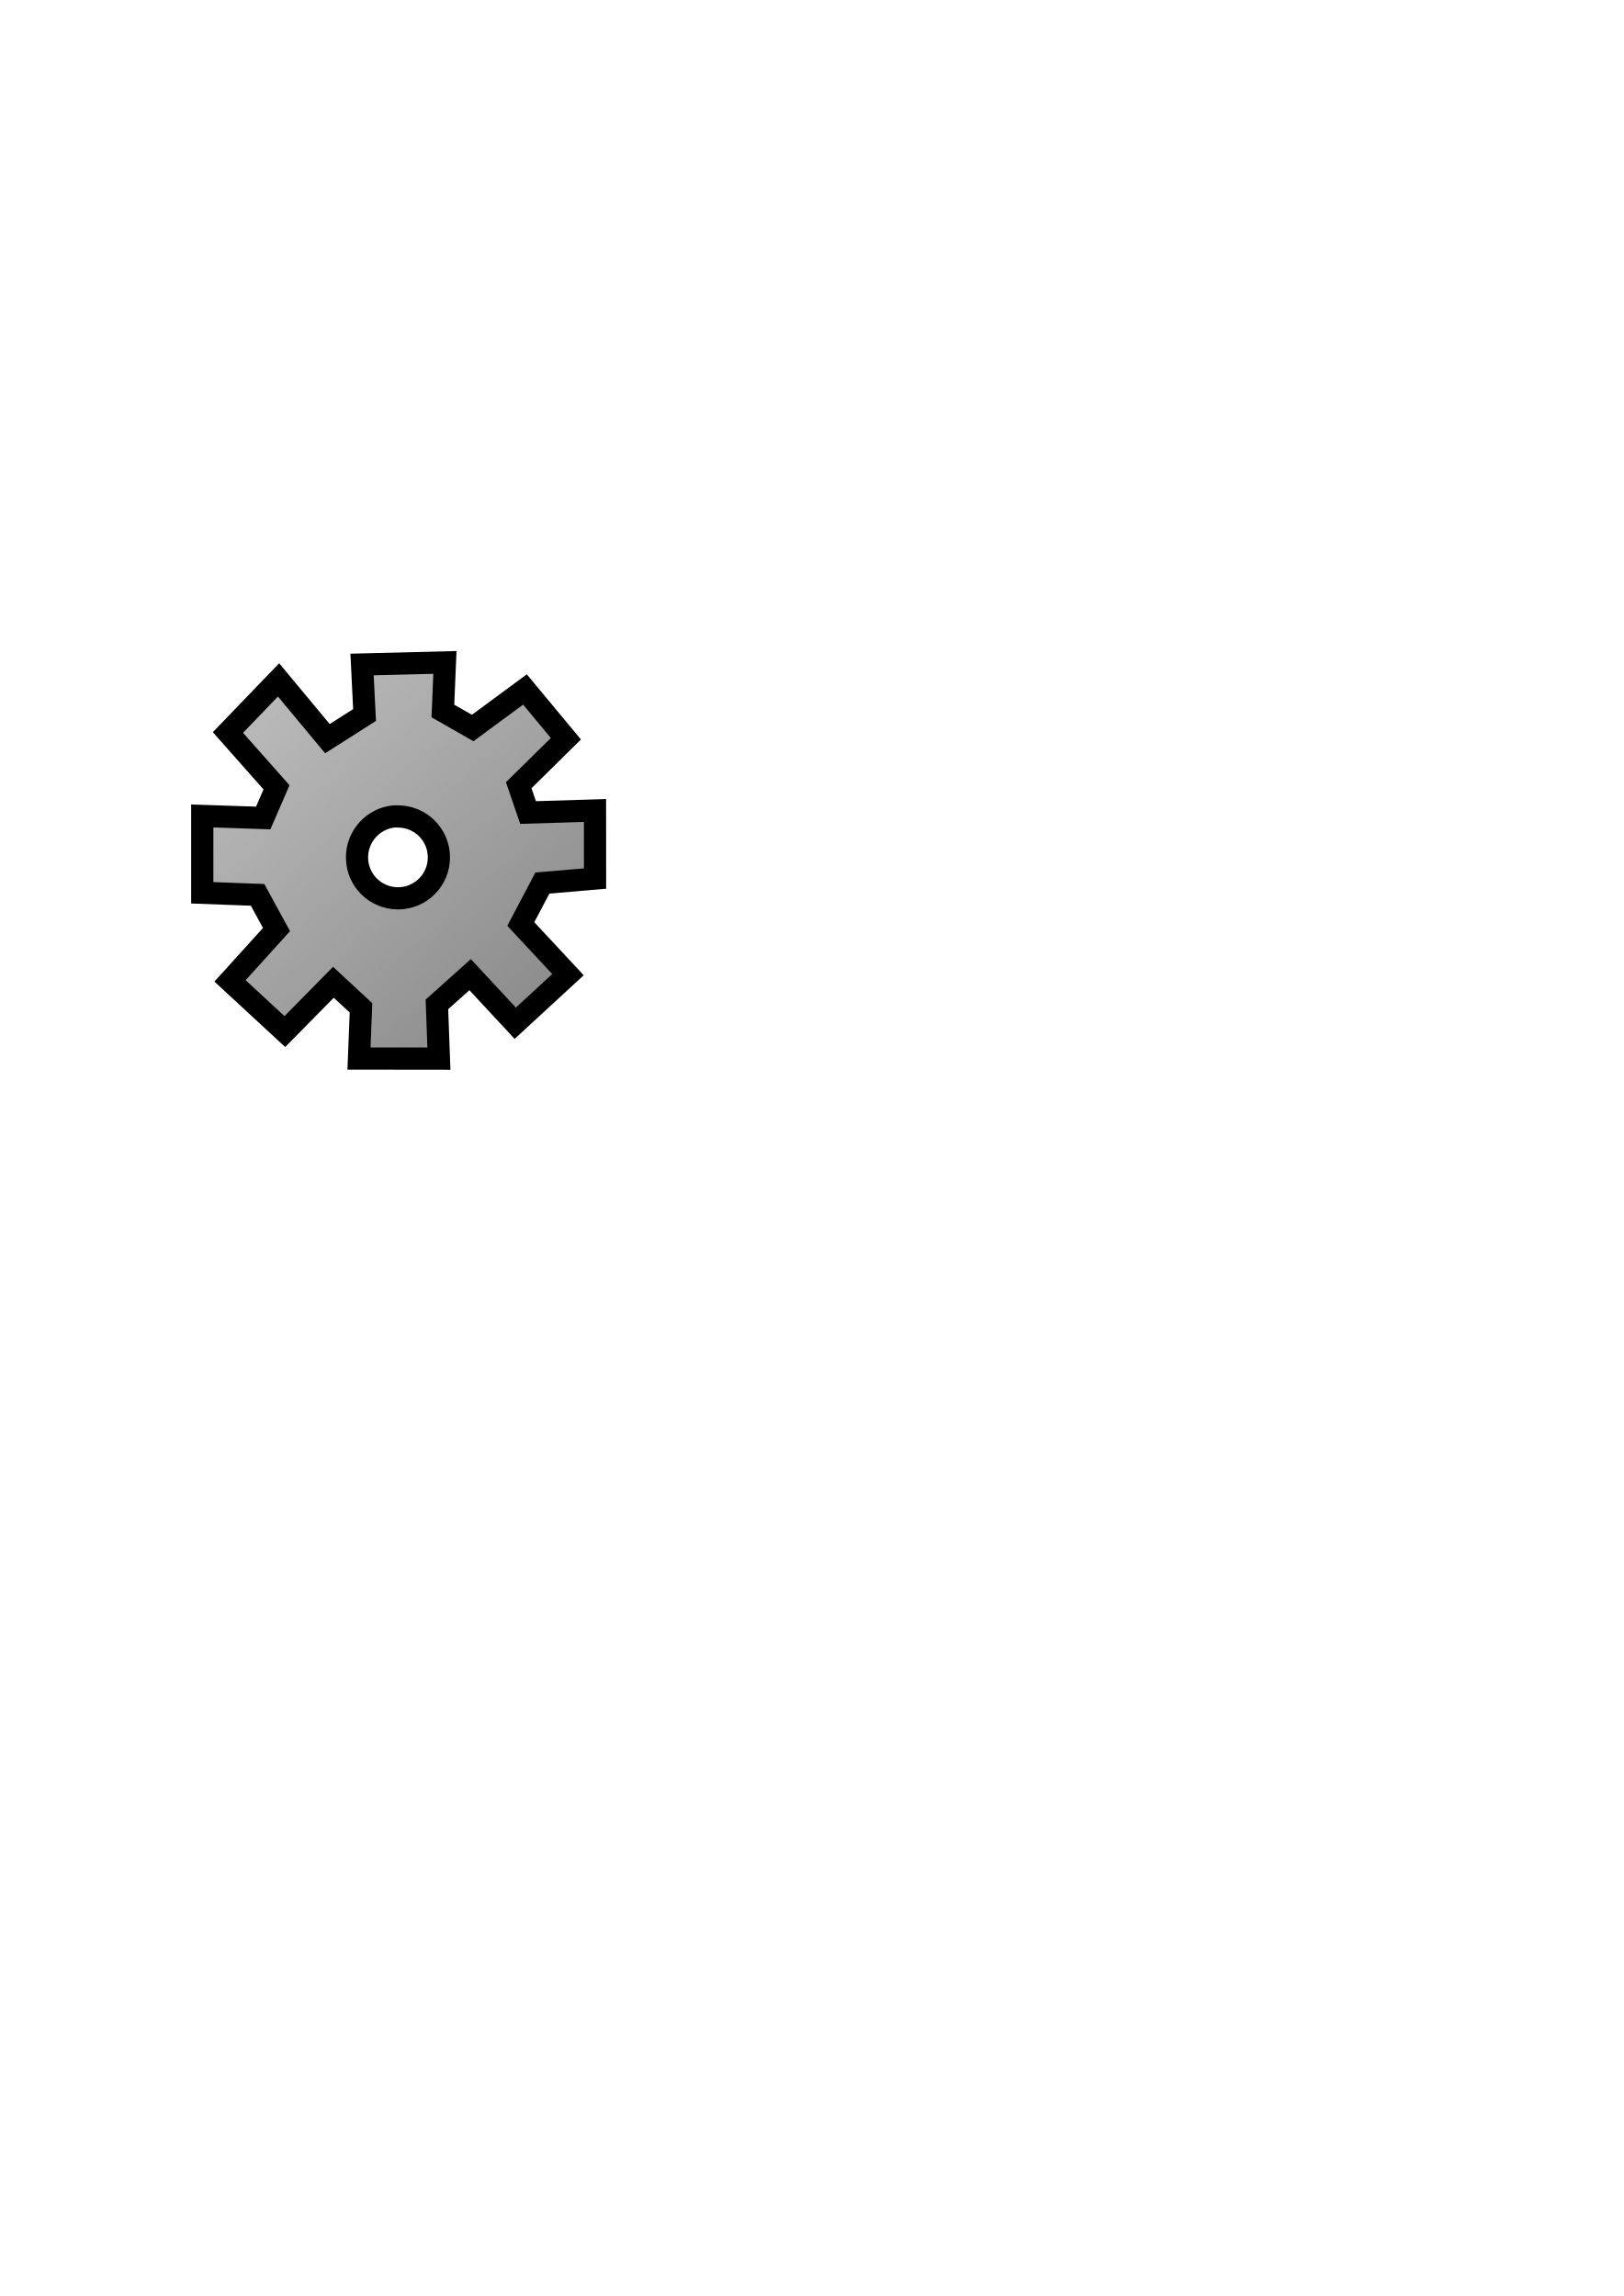
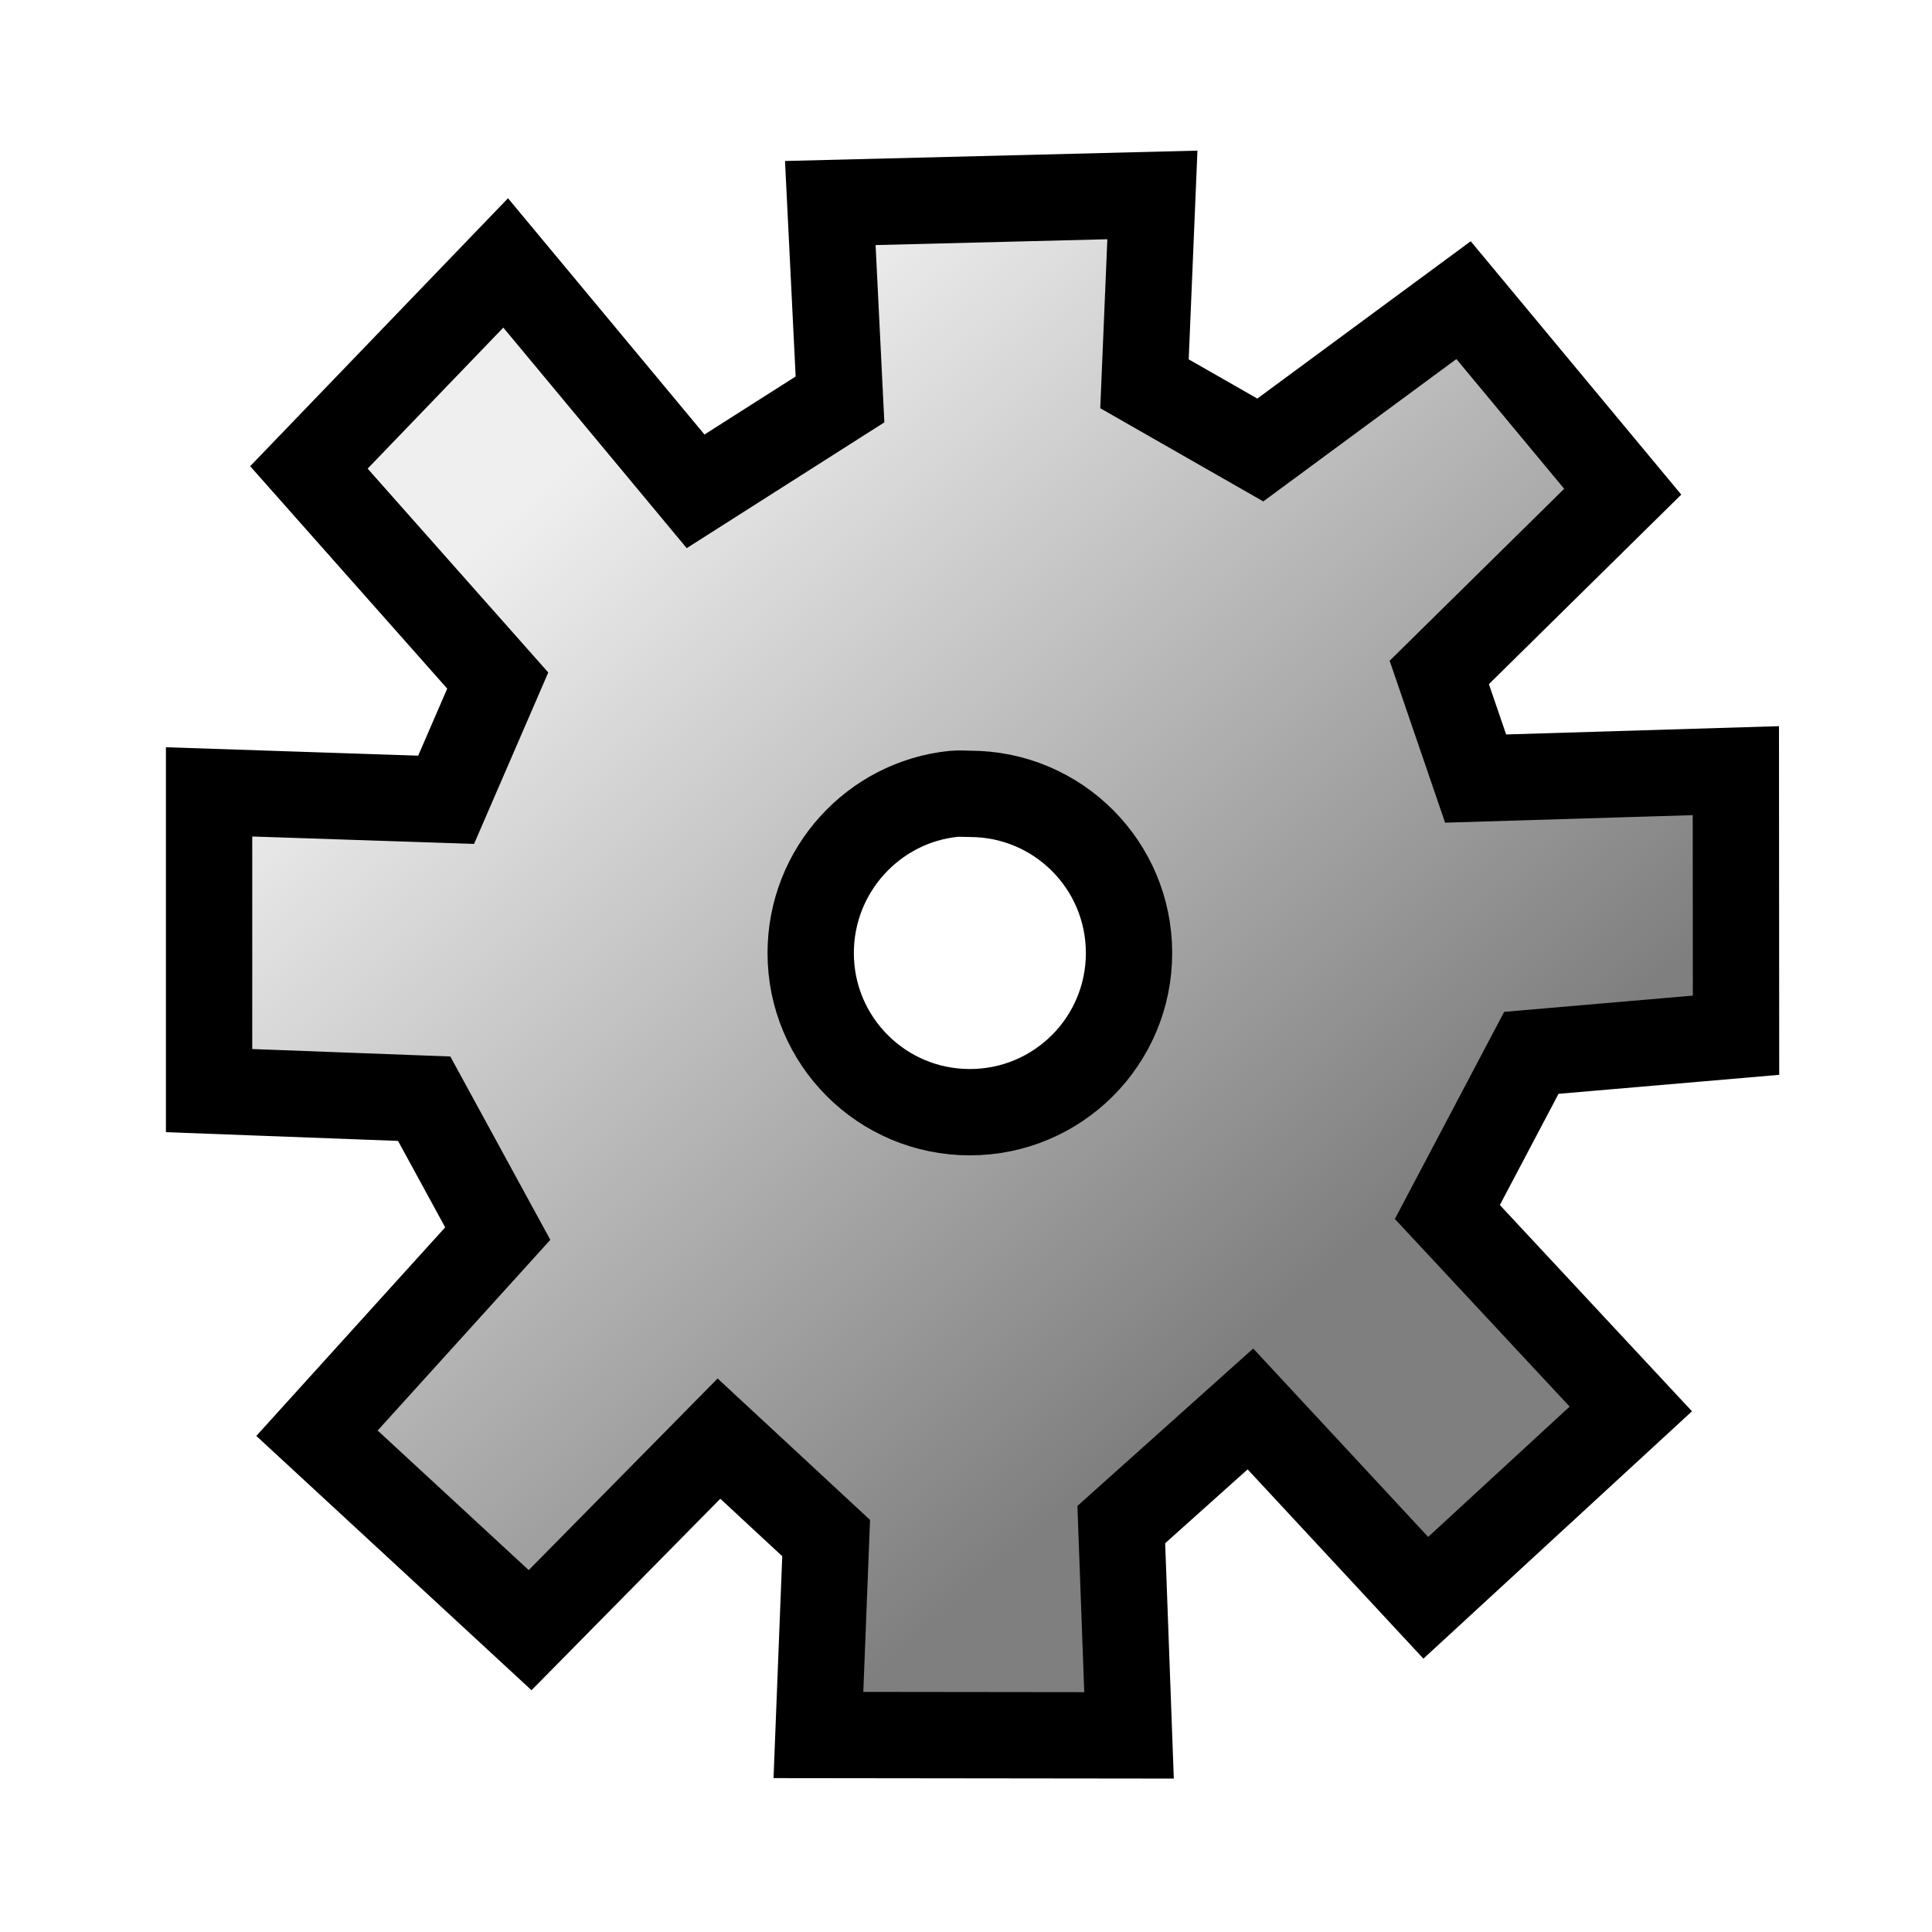
- <svg xmlns="http://www.w3.org/2000/svg" xmlns:xlink="http://www.w3.org/1999/xlink" id="svg1577" width="210mm" height="297mm">
+ <svg xmlns="http://www.w3.org/2000/svg" xmlns:xlink="http://www.w3.org/1999/xlink" id="svg1577" width="400" height="400" version="1.0">
  <defs id="defs1580">
    <linearGradient id="linearGradient3588">
      <stop style="stop-color:#7f7f7f;stop-opacity:1;" offset="0" id="stop3590" />
-       <stop style="stop-color:#c3c3c3;stop-opacity:1;" offset="1" id="stop3592" />
+       <stop style="stop-color:#efefef;stop-opacity:1;" offset="1" id="stop3592" />
    </linearGradient>
-     <linearGradient xlink:href="#linearGradient3588" id="linearGradient3594" x1="296.3" y1="541.702" x2="93.441" y2="318.431" gradientUnits="userSpaceOnUse" />
+     <linearGradient xlink:href="#linearGradient3588" id="linearGradient3594" x1="227.918" y1="469.905" x2="135.063" y2="365.794" gradientUnits="userSpaceOnUse" gradientTransform="matrix(1.64652,0,0,1.64652,-119.5016,-492.8802)" />
  </defs>
-   <path style="fill:url(#linearGradient3594);fill-opacity:1.0;fill-rule:evenodd;stroke:#000000;stroke-width:10.855px;stroke-linecap:butt;stroke-linejoin:miter;stroke-opacity:1" d="M 217.485,323.859 L 176.983,324.877 L 178.203,349.572 L 160.045,361.128 L 136.161,332.408 L 111.421,358.121 L 135.167,384.92 L 128.676,399.915 L 98.869,398.92 L 98.869,436.483 L 125.916,437.501 L 135.167,454.462 L 112.438,479.565 L 139.237,504.329 L 162.983,480.243 L 176.461,492.749 L 175.489,517.513 L 214.546,517.558 L 213.574,491.053 L 229.811,476.512 L 251.861,500.258 L 277.642,476.512 L 254.575,451.748 L 265.137,431.734 L 290.872,429.519 L 290.85,396.252 L 258.127,397.247 L 253.557,383.902 L 276.625,361.174 L 256.61,337.089 L 231.054,355.929 L 216.49,347.605 L 217.485,323.859 z M 192.496,399.168 C 193.17,399.099 193.84,399.168 194.532,399.168 C 205.596,399.168 214.546,408.117 214.546,419.182 C 214.546,430.247 205.596,439.197 194.532,439.197 C 183.467,439.197 174.517,430.247 174.517,419.182 C 174.517,408.809 182.392,400.195 192.496,399.168 z " id="path1837" />
+   <path style="fill:url(#linearGradient3594);fill-opacity:1;fill-rule:evenodd;stroke:black;stroke-width:17.873px;stroke-linecap:butt;stroke-linejoin:miter;stroke-opacity:1" d="M 238.591,40.36 L 171.905,42.036 L 173.913,82.697 L 144.015,101.725 L 104.691,54.437 L 63.955,96.773 L 103.053,140.899 L 92.365,165.588 L 43.288,163.95 L 43.288,225.798 L 87.822,227.473 L 103.053,255.401 L 65.63,296.733 L 109.755,337.507 L 148.854,297.85 L 171.045,318.441 L 169.445,359.215 L 233.753,359.29 L 232.152,315.648 L 258.887,291.706 L 295.193,330.804 L 337.642,291.706 L 299.661,250.932 L 317.051,217.978 L 359.426,214.332 L 359.388,159.556 L 305.51,161.194 L 297.985,139.223 L 335.967,101.8 L 303.012,62.144 L 260.933,93.165 L 236.953,79.459 L 238.591,40.36 z M 197.447,164.358 C 198.556,164.245 199.66,164.358 200.798,164.358 C 219.017,164.358 233.753,179.093 233.753,197.312 C 233.753,215.53 219.017,230.266 200.798,230.266 C 182.58,230.266 167.844,215.53 167.844,197.312 C 167.844,180.232 180.811,166.049 197.447,164.358 z " id="path1837" />
</svg>
